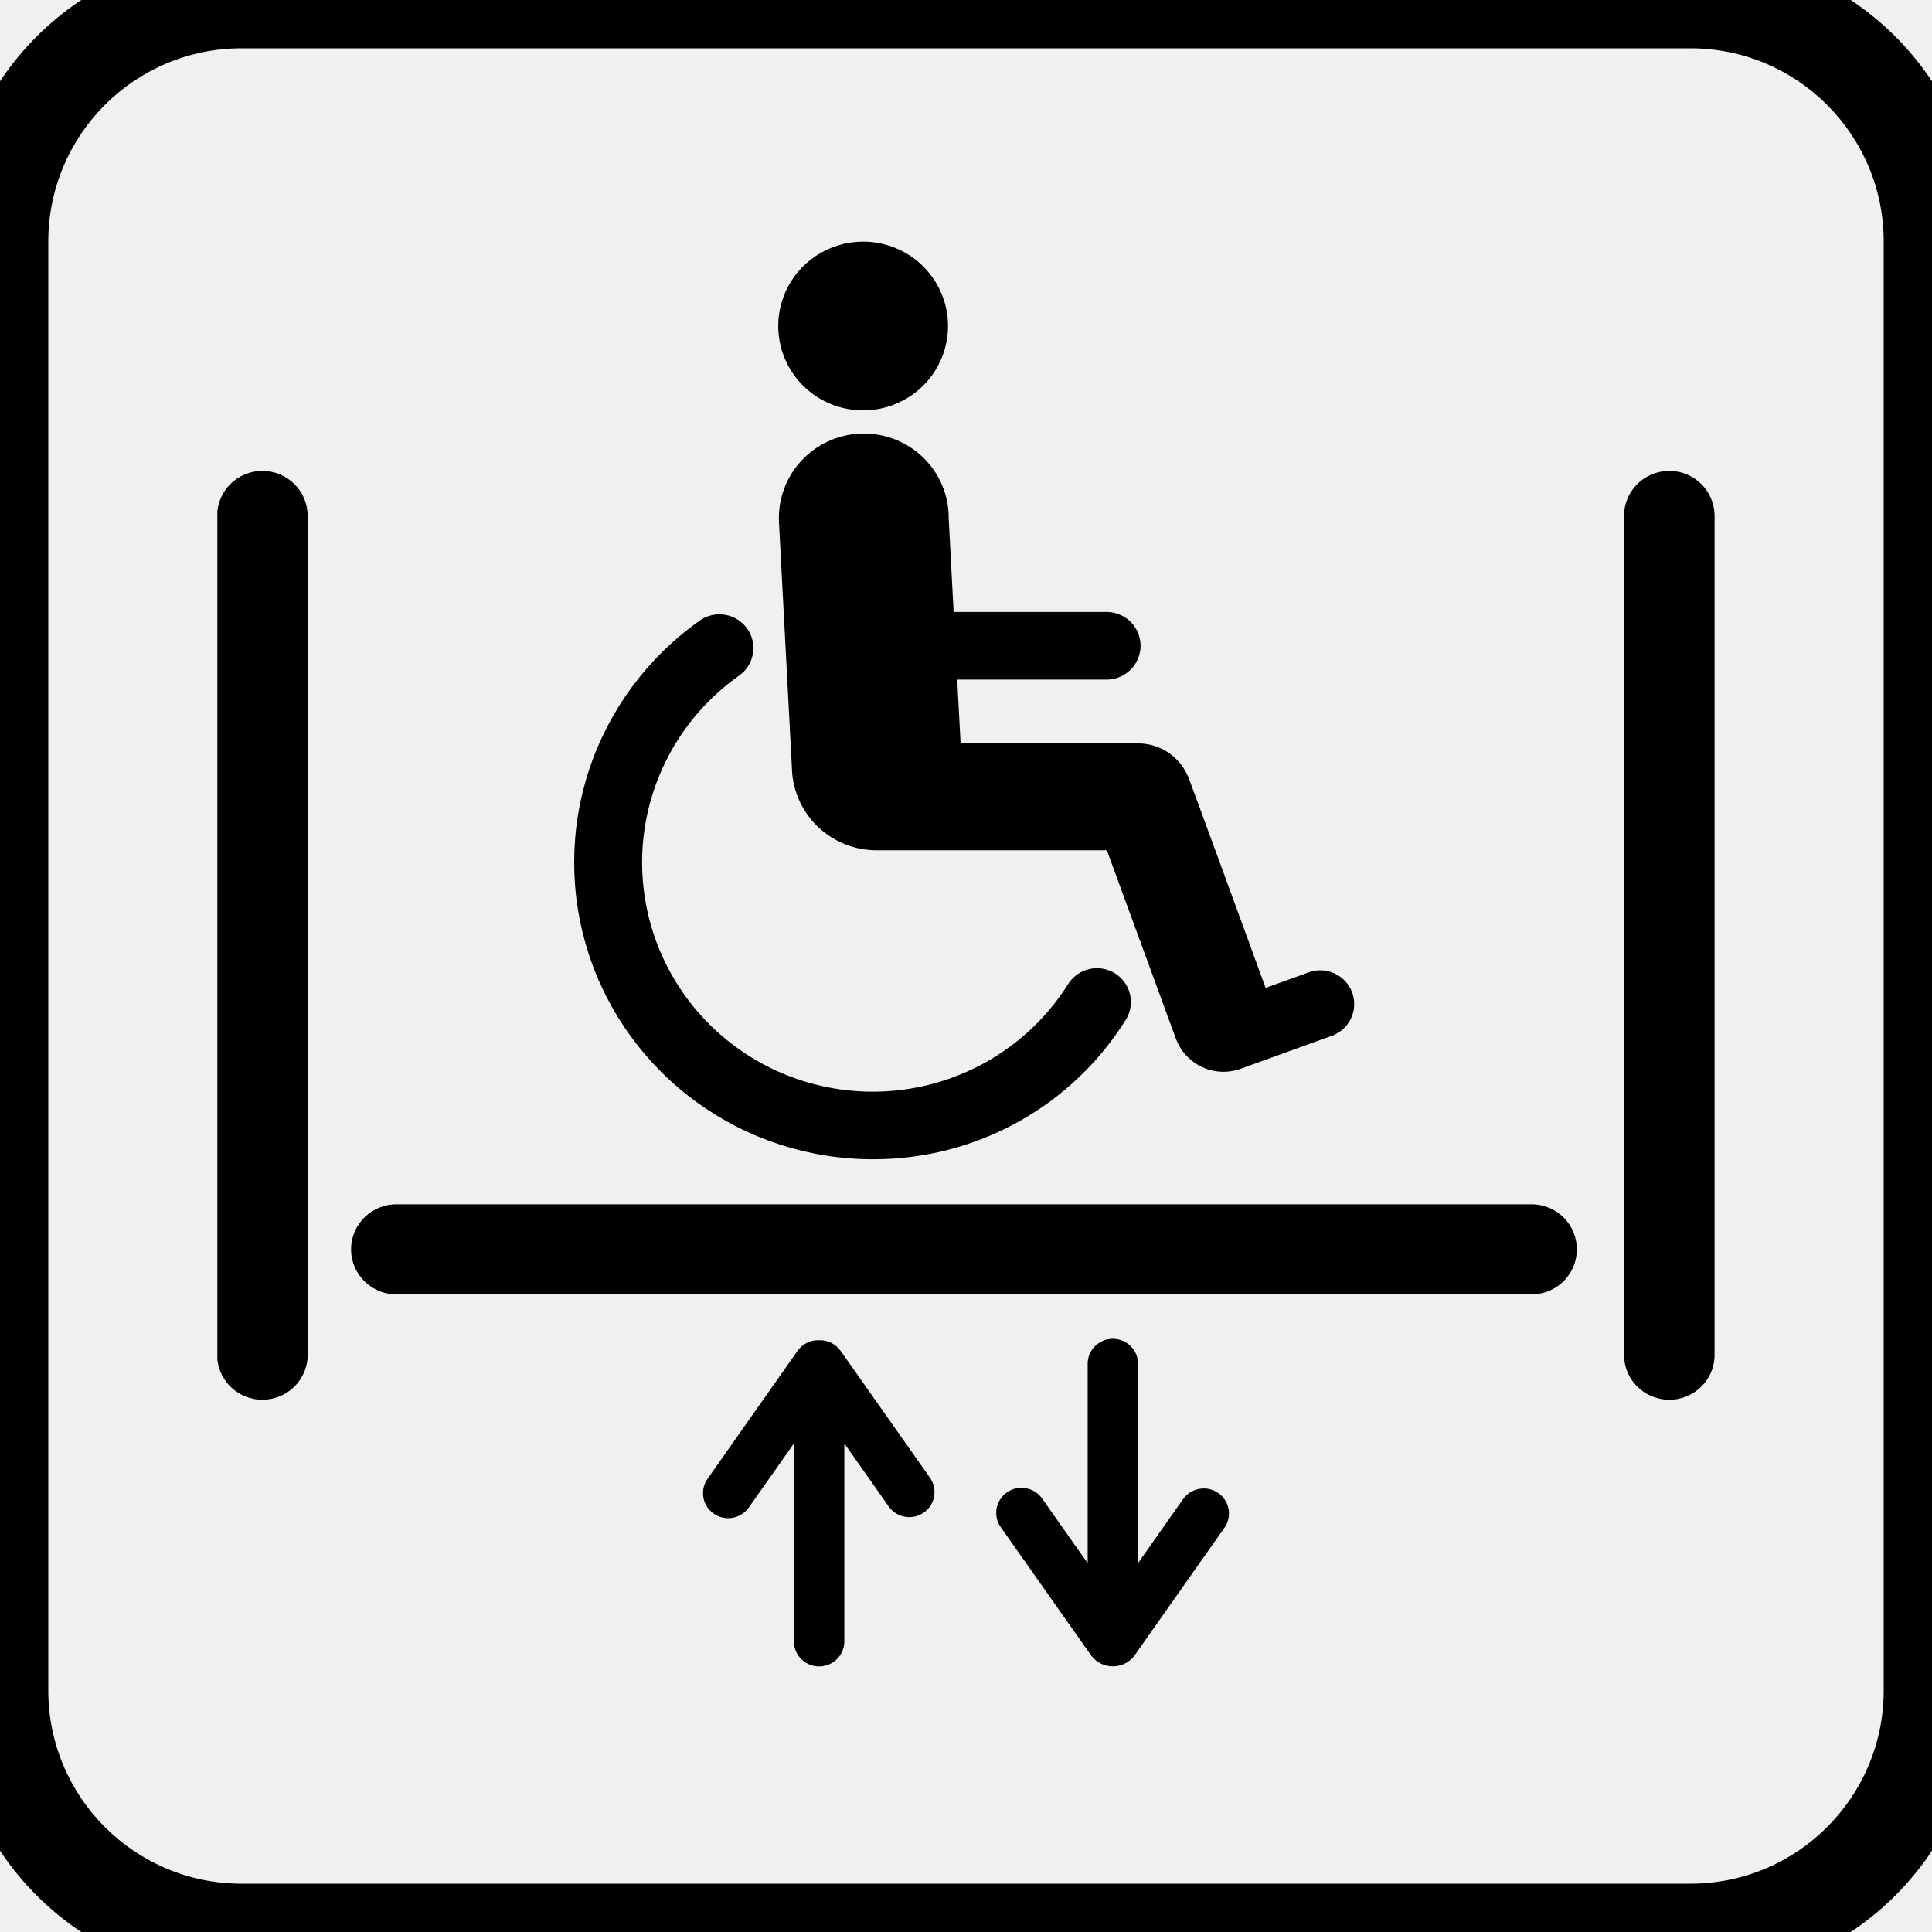
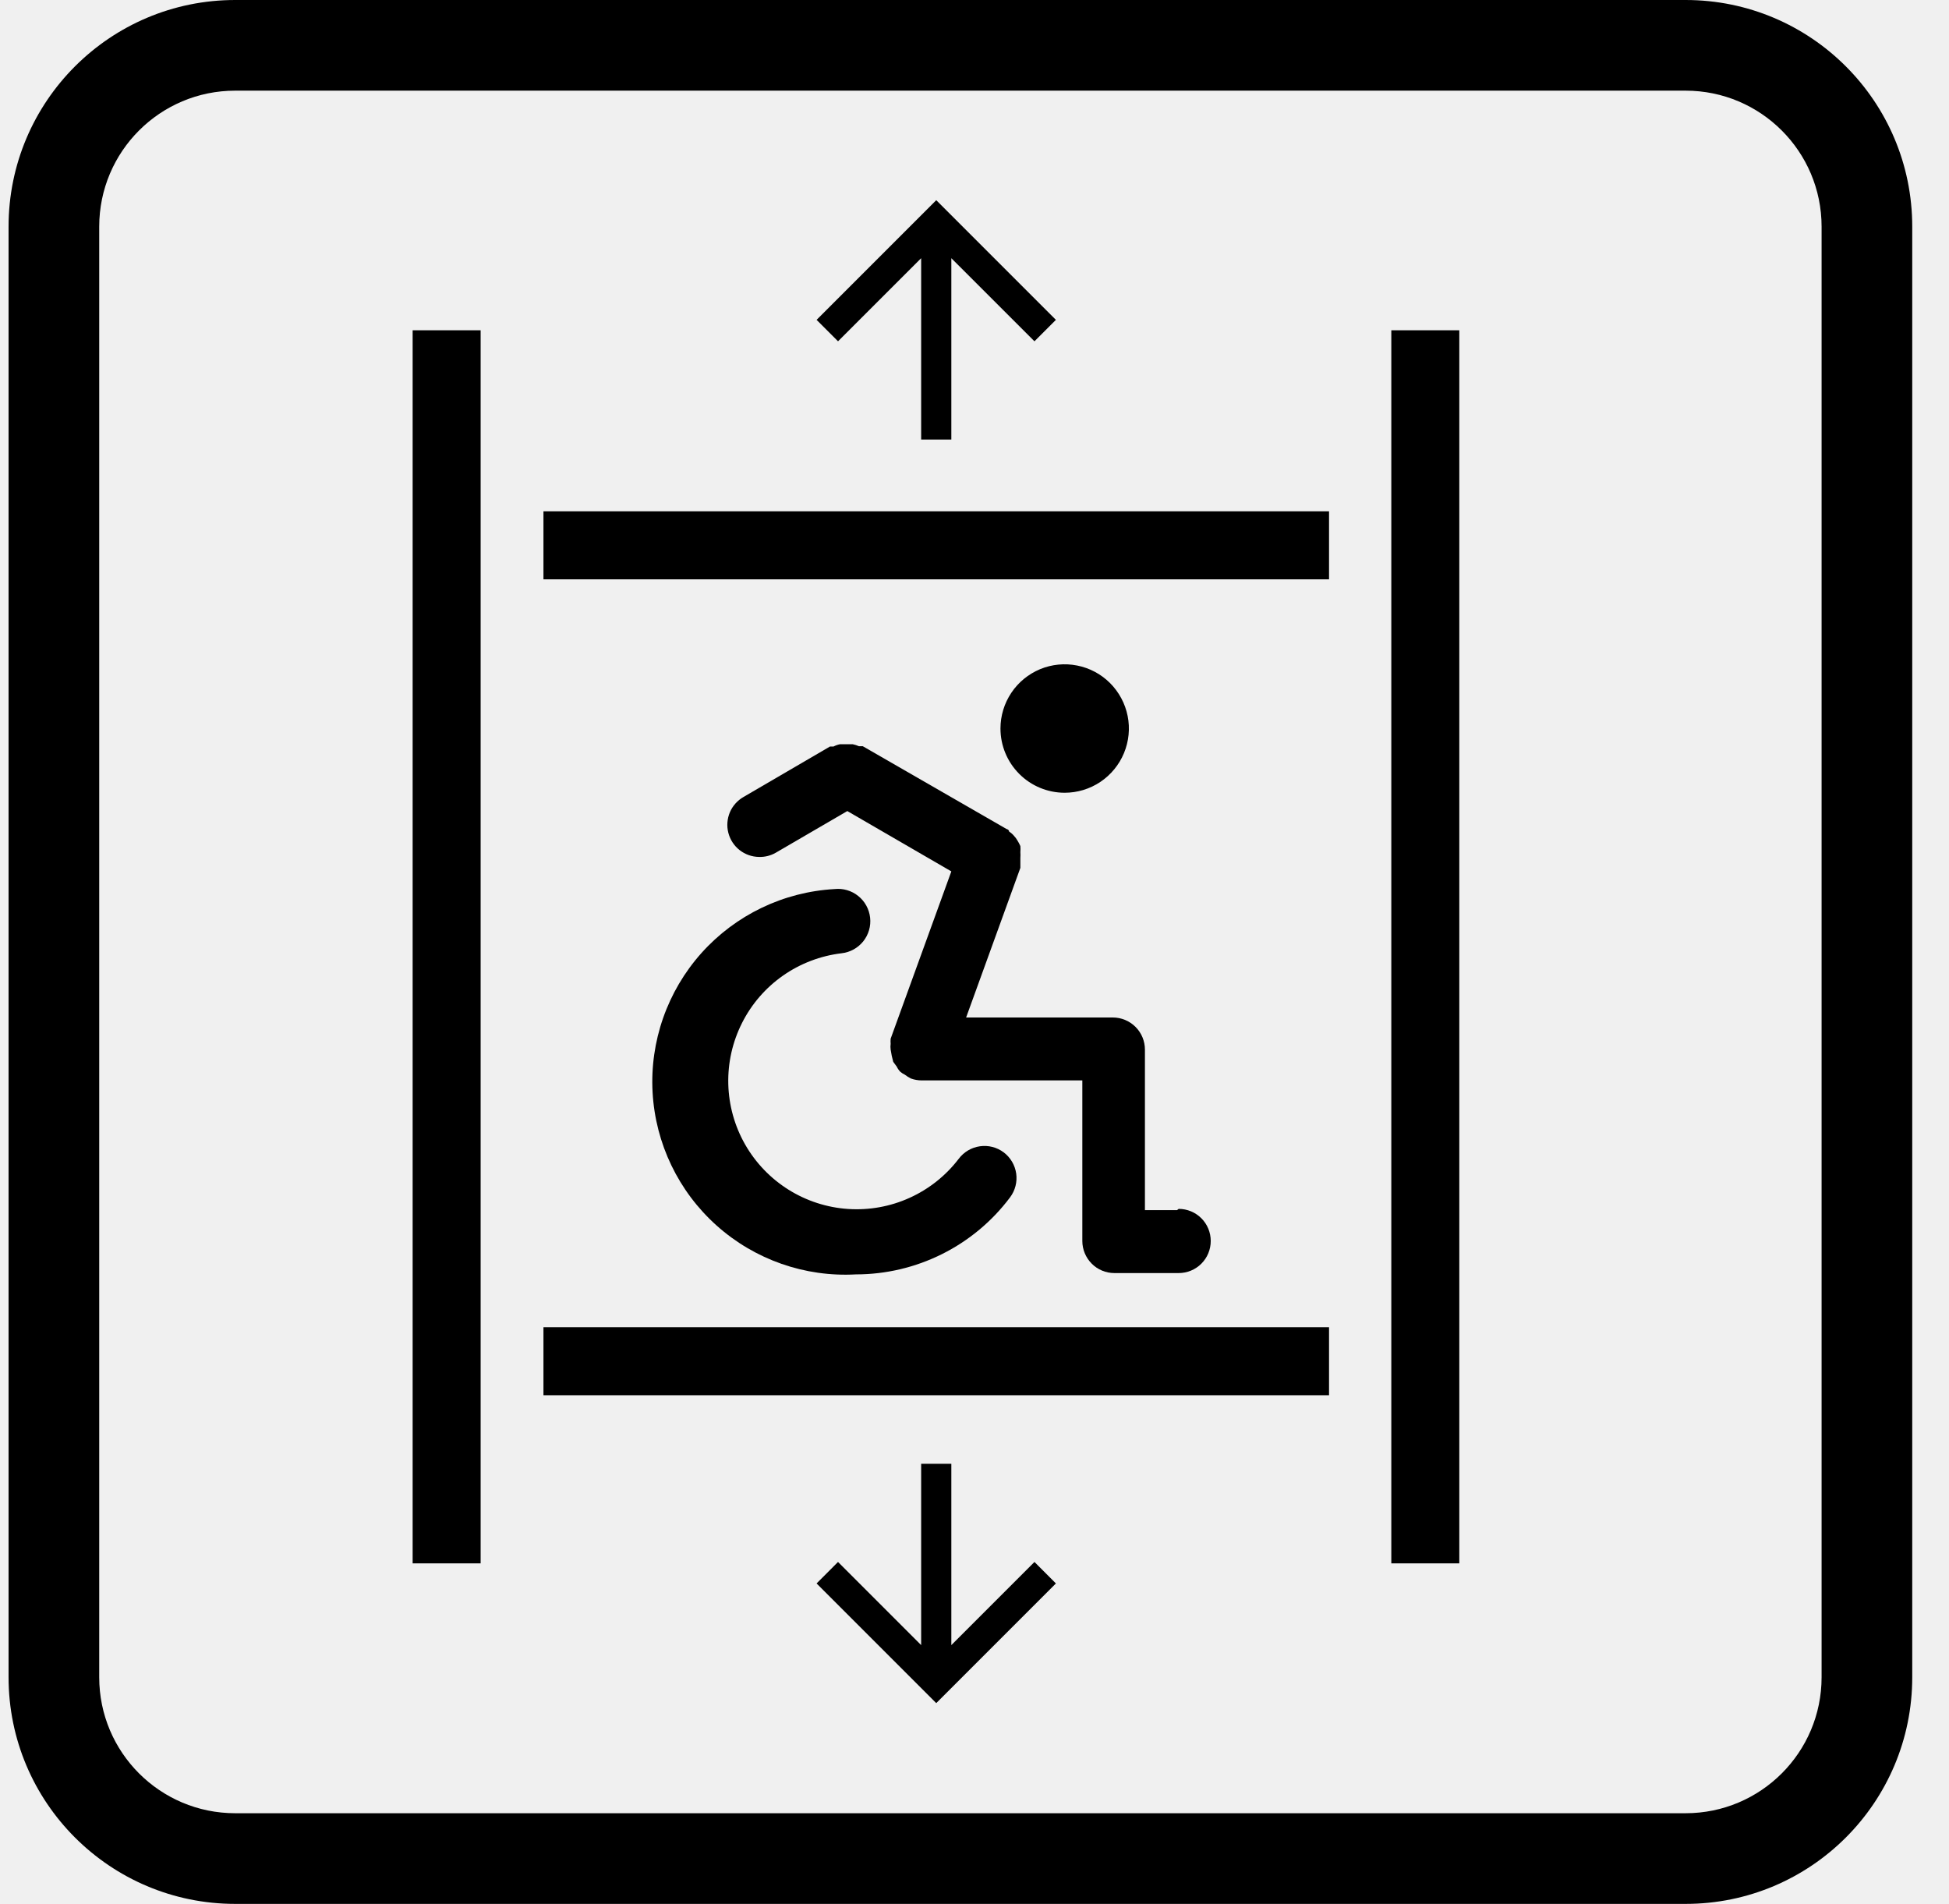
- <svg xmlns="http://www.w3.org/2000/svg" width="80" height="80" viewBox="0 0 80 80" fill="none">
-   <g clip-path="url(#clip0_114_266)">
-     <path d="M10.863 19.499C10.366 19.499 9.89 19.695 9.539 20.044C9.187 20.394 8.99 20.867 8.99 21.361V56.017C8.979 56.268 9.02 56.519 9.109 56.754C9.199 56.99 9.335 57.205 9.51 57.386C9.685 57.568 9.896 57.713 10.129 57.811C10.361 57.91 10.612 57.961 10.865 57.961C11.118 57.961 11.369 57.91 11.601 57.811C11.834 57.713 12.045 57.568 12.22 57.386C12.395 57.205 12.531 56.99 12.621 56.754C12.71 56.519 12.751 56.268 12.74 56.017V21.361C12.74 21.117 12.691 20.874 12.597 20.648C12.503 20.422 12.364 20.216 12.19 20.043C12.016 19.87 11.809 19.733 11.581 19.64C11.354 19.546 11.11 19.499 10.863 19.499Z" fill="black" />
-     <path d="M69.123 19.499C68.877 19.499 68.633 19.546 68.405 19.64C68.178 19.733 67.971 19.87 67.796 20.043C67.622 20.216 67.484 20.422 67.389 20.648C67.295 20.874 67.246 21.117 67.246 21.361V56.017C67.236 56.268 67.276 56.519 67.366 56.754C67.455 56.99 67.592 57.205 67.767 57.386C67.942 57.568 68.152 57.713 68.385 57.811C68.618 57.91 68.868 57.961 69.122 57.961C69.375 57.961 69.625 57.91 69.858 57.811C70.091 57.713 70.301 57.568 70.476 57.386C70.652 57.205 70.788 56.99 70.877 56.754C70.967 56.519 71.007 56.268 70.997 56.017V21.361C70.997 20.867 70.799 20.394 70.448 20.044C70.097 19.695 69.62 19.499 69.123 19.499Z" fill="black" />
-     <path d="M63.496 49.868H16.494C16.241 49.858 15.988 49.898 15.751 49.987C15.515 50.076 15.298 50.212 15.116 50.386C14.933 50.56 14.787 50.769 14.688 51C14.589 51.232 14.537 51.481 14.537 51.733C14.537 51.984 14.589 52.233 14.688 52.465C14.787 52.696 14.933 52.905 15.116 53.079C15.298 53.254 15.515 53.389 15.751 53.478C15.988 53.567 16.241 53.607 16.494 53.597H63.496C63.98 53.576 64.437 53.371 64.772 53.024C65.107 52.676 65.294 52.214 65.294 51.733C65.294 51.251 65.107 50.789 64.772 50.441C64.437 50.094 63.98 49.889 63.496 49.868Z" fill="black" />
-     <path d="M34.808 55.936C34.708 55.795 34.574 55.681 34.419 55.605C34.264 55.528 34.092 55.49 33.918 55.496C33.744 55.489 33.571 55.525 33.415 55.602C33.259 55.679 33.125 55.794 33.025 55.936L29.299 61.233C29.189 61.389 29.125 61.571 29.113 61.76C29.1 61.949 29.14 62.138 29.228 62.306C29.316 62.474 29.448 62.615 29.611 62.714C29.774 62.812 29.961 62.865 30.151 62.865C30.319 62.865 30.485 62.824 30.634 62.747C30.783 62.67 30.911 62.558 31.007 62.422L32.874 59.771V67.965C32.874 68.241 32.984 68.505 33.18 68.699C33.376 68.894 33.641 69.003 33.918 69.003C34.195 69.003 34.461 68.894 34.657 68.699C34.852 68.505 34.962 68.241 34.962 67.965V59.768L36.829 62.422C36.994 62.631 37.233 62.77 37.497 62.809C37.762 62.849 38.031 62.786 38.251 62.633C38.47 62.481 38.622 62.251 38.675 61.99C38.728 61.73 38.679 61.459 38.538 61.233L34.808 55.936Z" fill="black" />
-     <path d="M50.443 61.821C50.268 61.698 50.059 61.633 49.845 61.634C49.678 61.634 49.512 61.674 49.363 61.75C49.214 61.827 49.086 61.938 48.989 62.074L47.123 64.728V56.534C47.131 56.393 47.11 56.252 47.061 56.119C47.012 55.986 46.937 55.865 46.839 55.762C46.742 55.659 46.624 55.578 46.493 55.522C46.363 55.466 46.222 55.437 46.08 55.437C45.938 55.437 45.797 55.466 45.667 55.522C45.536 55.578 45.419 55.659 45.321 55.762C45.224 55.865 45.148 55.986 45.099 56.119C45.051 56.252 45.03 56.393 45.038 56.534V64.728L43.168 62.074C43.091 61.958 42.992 61.859 42.875 61.781C42.759 61.704 42.628 61.651 42.491 61.625C42.354 61.599 42.213 61.6 42.076 61.63C41.939 61.659 41.81 61.715 41.696 61.795C41.581 61.874 41.484 61.976 41.41 62.094C41.336 62.212 41.286 62.343 41.264 62.48C41.242 62.618 41.248 62.758 41.281 62.893C41.315 63.028 41.375 63.155 41.459 63.266L45.189 68.559C45.293 68.696 45.428 68.807 45.582 68.884C45.737 68.96 45.907 69 46.08 69C46.253 69 46.423 68.96 46.578 68.884C46.733 68.807 46.867 68.696 46.971 68.559L50.698 63.266C50.777 63.154 50.833 63.029 50.863 62.895C50.893 62.763 50.897 62.625 50.873 62.49C50.849 62.356 50.799 62.228 50.725 62.113C50.651 61.998 50.556 61.899 50.443 61.821Z" fill="black" />
-     <path d="M36.134 48.003C38.24 48.009 40.313 47.478 42.153 46.459C43.993 45.44 45.539 43.969 46.642 42.185C46.824 41.87 46.875 41.498 46.786 41.147C46.696 40.795 46.473 40.492 46.163 40.301C45.853 40.11 45.48 40.046 45.124 40.123C44.767 40.2 44.455 40.412 44.252 40.713C43.508 41.907 42.507 42.921 41.321 43.684C40.135 44.446 38.793 44.937 37.393 45.122C35.993 45.307 34.569 45.18 33.224 44.752C31.879 44.324 30.646 43.604 29.615 42.645C28.583 41.686 27.778 40.511 27.258 39.206C26.739 37.9 26.517 36.496 26.608 35.095C26.7 33.694 27.104 32.331 27.789 31.103C28.475 29.876 29.426 28.815 30.574 27.997C30.731 27.892 30.865 27.758 30.968 27.601C31.071 27.444 31.141 27.268 31.174 27.083C31.208 26.899 31.204 26.71 31.162 26.527C31.12 26.344 31.042 26.171 30.932 26.019C30.822 25.867 30.682 25.738 30.521 25.641C30.36 25.544 30.181 25.479 29.995 25.452C29.808 25.425 29.618 25.435 29.436 25.482C29.253 25.53 29.082 25.613 28.933 25.727C26.806 27.243 25.219 29.391 24.398 31.861C23.578 34.332 23.568 36.997 24.368 39.474C25.169 41.95 26.74 44.111 28.854 45.643C30.968 47.176 33.517 48.002 36.134 48.003Z" fill="black" />
-     <path d="M35.587 17.957C35.126 17.98 34.673 18.094 34.257 18.291C33.839 18.489 33.466 18.766 33.156 19.107C32.847 19.448 32.608 19.846 32.454 20.279C32.3 20.711 32.232 21.17 32.256 21.628L32.794 31.855V31.898C32.84 32.794 33.232 33.638 33.888 34.255C34.543 34.871 35.413 35.213 36.315 35.209H45.833L48.687 42.999C48.834 43.404 49.103 43.754 49.458 44.002C49.812 44.249 50.235 44.382 50.668 44.381C50.803 44.38 50.938 44.366 51.071 44.338C51.159 44.326 51.246 44.303 51.329 44.271L55.083 42.913C55.265 42.857 55.434 42.765 55.579 42.642C55.724 42.52 55.843 42.369 55.928 42.2C56.013 42.03 56.062 41.846 56.073 41.657C56.084 41.467 56.056 41.278 55.991 41.1C55.926 40.922 55.826 40.759 55.696 40.621C55.566 40.483 55.408 40.372 55.234 40.296C55.06 40.22 54.871 40.18 54.681 40.178C54.491 40.176 54.302 40.213 54.126 40.286L52.407 40.907C52.407 40.907 49.268 32.312 49.201 32.162C49.201 32.162 49.11 31.975 49.077 31.922C48.885 31.578 48.604 31.291 48.263 31.091C47.923 30.891 47.535 30.785 47.139 30.784H39.777L39.636 28.14H45.749C45.94 28.149 46.131 28.12 46.31 28.054C46.489 27.988 46.652 27.886 46.791 27.755C46.929 27.624 47.039 27.467 47.114 27.292C47.19 27.118 47.228 26.93 47.228 26.74C47.228 26.55 47.19 26.362 47.114 26.188C47.039 26.013 46.929 25.856 46.791 25.725C46.652 25.594 46.489 25.492 46.31 25.426C46.131 25.36 45.94 25.331 45.749 25.34H39.488L39.28 21.395C39.28 21.351 39.28 21.305 39.28 21.261C39.256 20.803 39.141 20.354 38.943 19.94C38.744 19.526 38.465 19.155 38.122 18.848C37.779 18.541 37.379 18.305 36.944 18.152C36.509 17.999 36.048 17.933 35.587 17.957Z" fill="black" />
-     <path d="M35.922 16.989C36.617 16.953 37.285 16.713 37.842 16.3C38.399 15.887 38.82 15.319 39.053 14.668C39.285 14.016 39.318 13.311 39.148 12.641C38.977 11.972 38.61 11.367 38.094 10.904C37.578 10.441 36.935 10.141 36.247 10.041C35.56 9.942 34.857 10.047 34.23 10.344C33.602 10.641 33.077 11.116 32.721 11.709C32.365 12.303 32.194 12.988 32.229 13.678C32.253 14.137 32.367 14.586 32.566 15.001C32.764 15.415 33.043 15.787 33.386 16.094C33.729 16.402 34.129 16.639 34.565 16.793C35 16.946 35.461 17.013 35.922 16.989Z" fill="black" />
-   </g>
-   <path d="M10 2H70V-2H10V2ZM78 10V70H82V10H78ZM70 78H10V82H70V78ZM2 70V10H-2V70H2ZM10 78C5.582 78 2 74.418 2 70H-2C-2 76.627 3.373 82 10 82V78ZM78 70C78 74.418 74.418 78 70 78V82C76.627 82 82 76.627 82 70H78ZM70 2C74.418 2 78 5.582 78 10H82C82 3.373 76.627 -2 70 -2V2ZM10 -2C3.373 -2 -2 3.373 -2 10H2C2 5.582 5.582 2 10 2V-2Z" fill="black" />
-   <defs>
-     <clipPath id="clip0_114_266">
-       <rect width="62" height="59" fill="white" transform="translate(9 10)" />
-     </clipPath>
-   </defs>
+ <svg xmlns="http://www.w3.org/2000/svg" width="43" height="42" viewBox="0 0 43 42" fill="none">
+   <path d="M20.323 9.696V5.696L18.489 7.529L18.016 7.056L20.656 4.416L23.296 7.056L22.823 7.529L20.989 5.696V9.696H20.323Z" fill="black" />
+   <path d="M9.104 7.286L9.104 34.488H10.604L10.604 7.286H9.104Z" fill="black" />
+   <path d="M24.277 17.249C24.044 17.405 23.77 17.488 23.489 17.488C23.114 17.488 22.753 17.339 22.488 17.073C22.222 16.807 22.073 16.447 22.073 16.071C22.073 15.791 22.156 15.517 22.312 15.284C22.467 15.051 22.689 14.87 22.947 14.762C23.206 14.655 23.491 14.627 23.766 14.682C24.041 14.736 24.293 14.871 24.491 15.069C24.689 15.268 24.824 15.52 24.879 15.795C24.934 16.07 24.905 16.354 24.798 16.613C24.691 16.872 24.509 17.093 24.277 17.249Z" fill="black" />
+   <path d="M20.071 26.423C20.497 26.23 20.868 25.935 21.152 25.563C21.265 25.413 21.433 25.313 21.619 25.287C21.805 25.26 21.993 25.308 22.144 25.421C22.294 25.534 22.393 25.702 22.42 25.888C22.446 26.074 22.398 26.262 22.285 26.413C21.89 26.941 21.376 27.369 20.786 27.664C20.196 27.959 19.545 28.113 18.885 28.113C17.758 28.176 16.652 27.788 15.811 27.036C14.969 26.283 14.461 25.227 14.398 24.1C14.335 22.973 14.723 21.867 15.475 21.025C16.228 20.184 17.284 19.676 18.411 19.613C18.599 19.592 18.787 19.647 18.934 19.765C19.082 19.883 19.176 20.055 19.197 20.243C19.218 20.431 19.163 20.619 19.045 20.767C18.926 20.914 18.754 21.009 18.567 21.029C18.102 21.085 17.658 21.254 17.275 21.522C16.892 21.79 16.581 22.149 16.371 22.567C16.16 22.985 16.056 23.448 16.068 23.916C16.08 24.383 16.207 24.84 16.439 25.247C16.671 25.653 17 25.996 17.396 26.244C17.792 26.492 18.244 26.639 18.711 26.67C19.177 26.701 19.645 26.617 20.071 26.423Z" fill="black" />
+   <path d="M25.26 26.696H25.969L26.004 26.668C26.192 26.668 26.372 26.742 26.505 26.875C26.638 27.008 26.712 27.188 26.712 27.376C26.712 27.564 26.638 27.744 26.505 27.877C26.372 28.01 26.192 28.084 26.004 28.084H24.587C24.399 28.084 24.219 28.01 24.087 27.877C23.954 27.744 23.879 27.564 23.879 27.376V23.834H20.337C20.255 23.834 20.174 23.82 20.097 23.792C20.049 23.768 20.004 23.739 19.962 23.707C19.926 23.69 19.893 23.669 19.863 23.643C19.831 23.61 19.804 23.572 19.785 23.53L19.707 23.424C19.682 23.335 19.663 23.245 19.65 23.154C19.644 23.112 19.644 23.069 19.65 23.027C19.647 22.989 19.647 22.951 19.65 22.914L20.989 19.223L18.694 17.892L17.114 18.812C17.002 18.876 16.875 18.908 16.746 18.904C16.59 18.902 16.44 18.849 16.317 18.753C16.195 18.657 16.108 18.523 16.069 18.372C16.03 18.222 16.043 18.062 16.103 17.919C16.164 17.776 16.271 17.657 16.406 17.58L18.312 16.468H18.39C18.434 16.445 18.482 16.428 18.531 16.418H18.814C18.861 16.428 18.906 16.442 18.949 16.461H19.034L22.207 18.288C22.264 18.302 22.264 18.345 22.264 18.345C22.304 18.37 22.34 18.401 22.37 18.437C22.401 18.469 22.427 18.505 22.448 18.543C22.472 18.582 22.494 18.622 22.512 18.664C22.516 18.708 22.516 18.753 22.512 18.798C22.515 18.841 22.515 18.883 22.512 18.926V19.145L21.315 22.446H24.552C24.74 22.446 24.92 22.521 25.053 22.654C25.186 22.787 25.26 22.967 25.26 23.154V26.696Z" fill="black" />
+   <path d="M30.696 34.488L30.696 7.286H32.196V34.488H30.696Z" fill="black" />
+   <path d="M11.99 12.78H29.322V11.28H11.99V12.78Z" fill="black" />
+   <path d="M11.99 30.779V29.279H29.322V30.779H11.99Z" fill="black" />
+   <path d="M20.323 32.291V36.291L18.489 34.457L18.016 34.931L20.656 37.571L23.296 34.931L22.823 34.457L20.989 36.291V32.291H20.323Z" fill="black" />
+   <path fill-rule="evenodd" clip-rule="evenodd" d="M0.189 5C0.189 2.239 2.428 0 5.189 0H37.189C39.951 0 42.189 2.239 42.189 5V37C42.189 39.761 39.951 42 37.189 42H5.189C2.428 42 0.189 39.761 0.189 37V5ZM5.189 2H37.189C38.846 2 40.189 3.343 40.189 5V37C40.189 38.657 38.846 40 37.189 40H5.189C3.532 40 2.189 38.657 2.189 37V5C2.189 3.343 3.532 2 5.189 2Z" fill="black" />
</svg>
